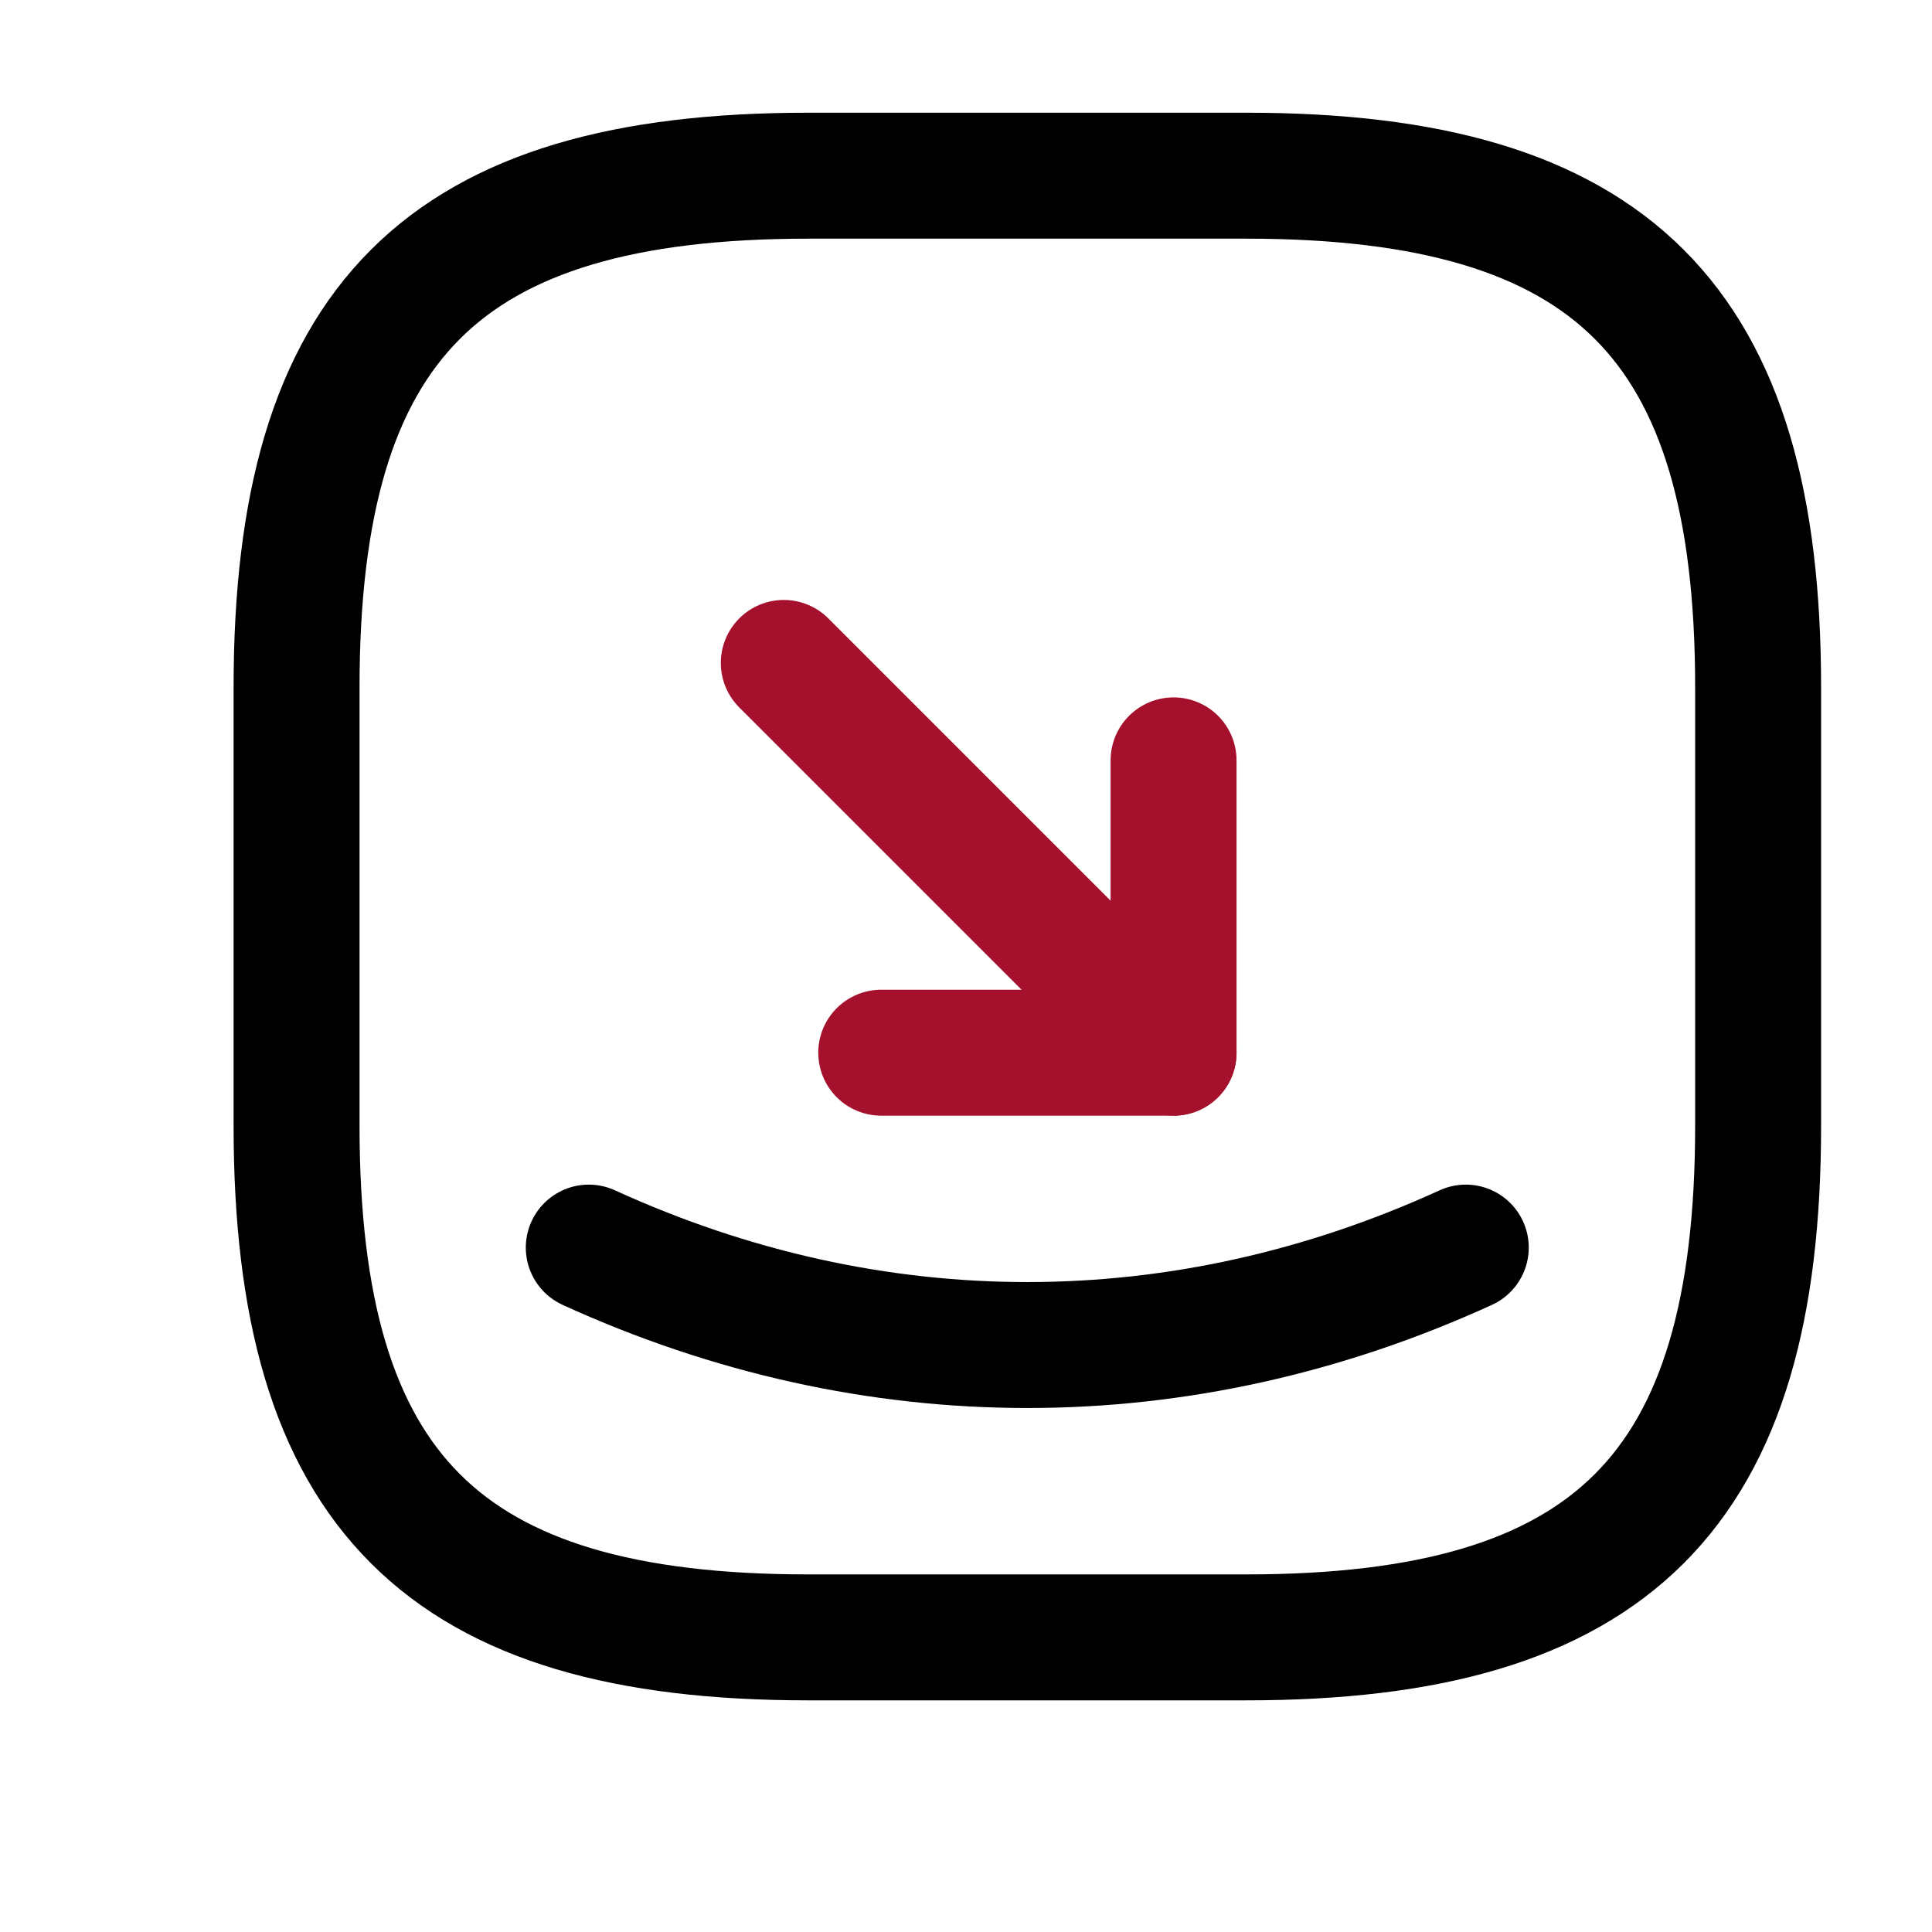
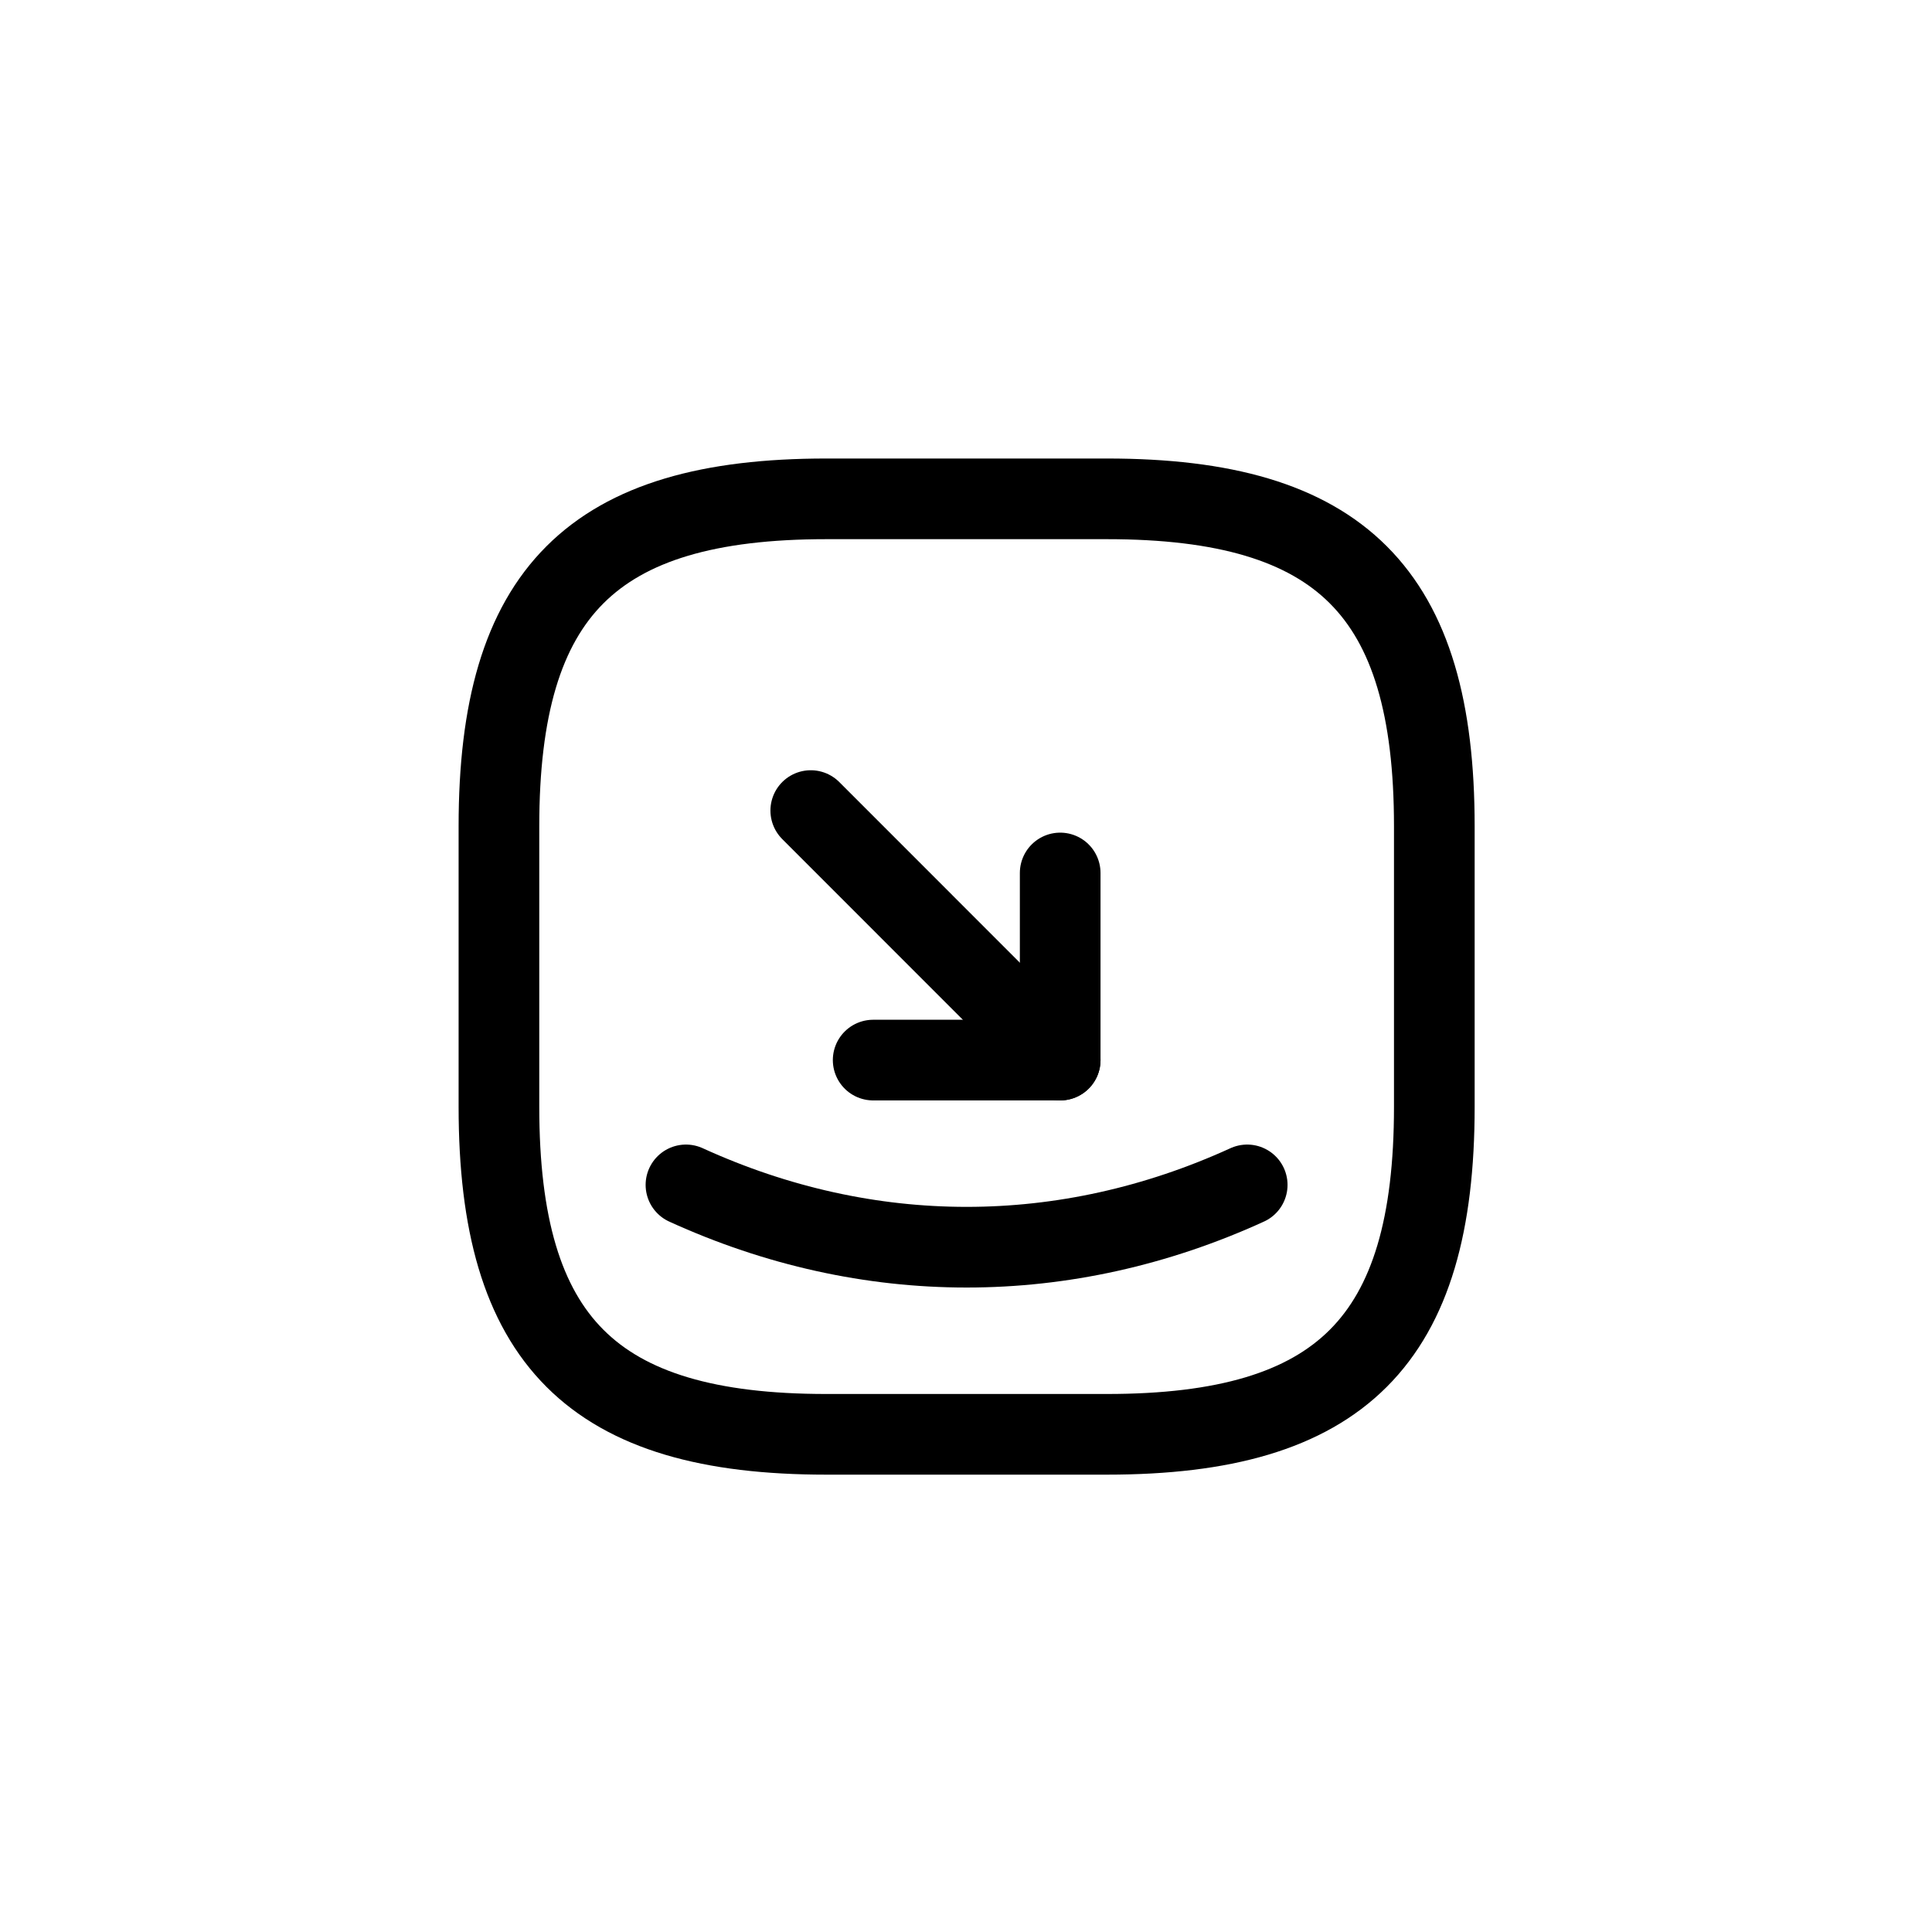
- <svg xmlns="http://www.w3.org/2000/svg" width="16" height="16" viewBox="0 0 16 16" fill="none">
-   <path d="M6.692 13.56H10.323C13.35 13.56 14.56 12.349 14.56 9.323V5.692C14.56 2.666 13.35 1.455 10.323 1.455H6.692C3.666 1.455 2.456 2.666 2.456 5.692V9.323C2.456 12.349 3.666 13.56 6.692 13.56Z" stroke="black" stroke-width="1.043" stroke-linecap="round" stroke-linejoin="round" />
-   <path d="M7.298 8.718H9.719V6.297" stroke="#A5112C" stroke-width="1.043" stroke-linecap="round" stroke-linejoin="round" />
-   <path d="M9.719 8.718L6.491 5.49" stroke="#A5112C" stroke-width="1.043" stroke-linecap="round" stroke-linejoin="round" />
-   <path d="M4.876 10.332C7.231 11.408 9.785 11.408 12.139 10.332" stroke="black" stroke-width="1.043" stroke-linecap="round" stroke-linejoin="round" />
+ <svg xmlns="http://www.w3.org/2000/svg" width="20" height="20" viewBox="0 0 20 20" fill="none">
+   <path d="M8.554 14.848H11.459C13.88 14.848 14.848 13.879 14.848 11.458V8.553C14.848 6.132 13.88 5.164 11.459 5.164H8.554C6.133 5.164 5.165 6.132 5.165 8.553V11.458C5.165 13.879 6.133 14.848 8.554 14.848Z" stroke="black" stroke-width="0.835" stroke-linecap="round" stroke-linejoin="round" />
+   <path d="M9.039 10.974H10.975V9.037" stroke="currentColor" stroke-width="0.835" stroke-linecap="round" stroke-linejoin="round" />
+   <path d="M10.975 10.974L8.393 8.391" stroke="currentColor" stroke-width="0.835" stroke-linecap="round" stroke-linejoin="round" />
+   <path d="M7.101 12.266C8.985 13.126 11.028 13.126 12.911 12.266" stroke="currentColor" stroke-width="0.835" stroke-linecap="round" stroke-linejoin="round" />
</svg>
